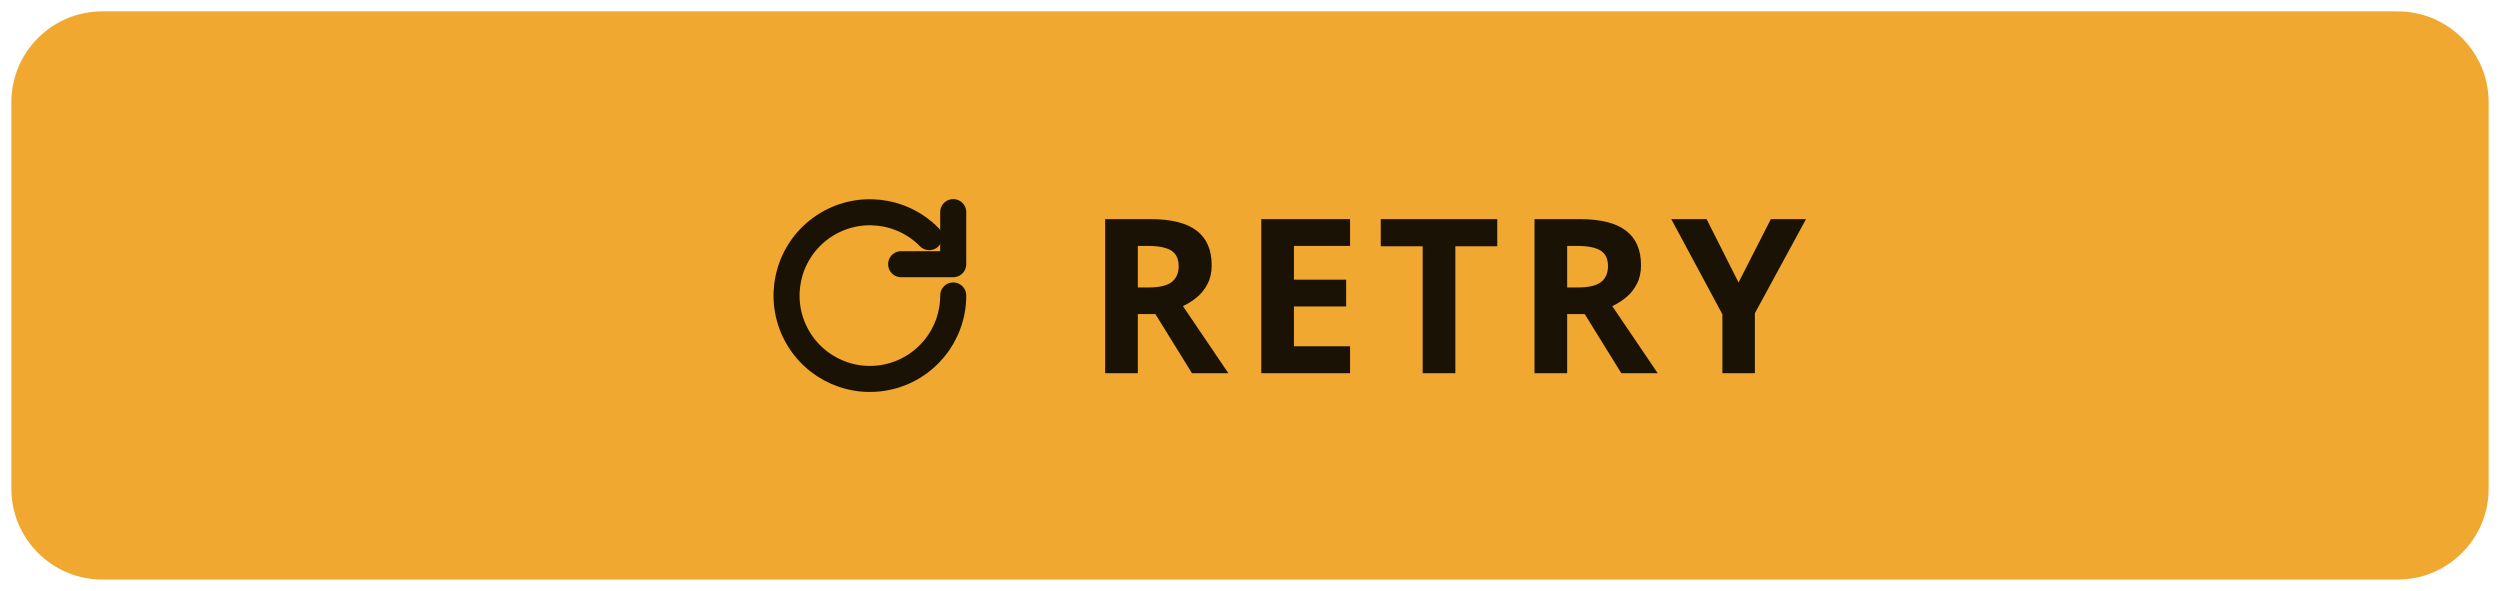
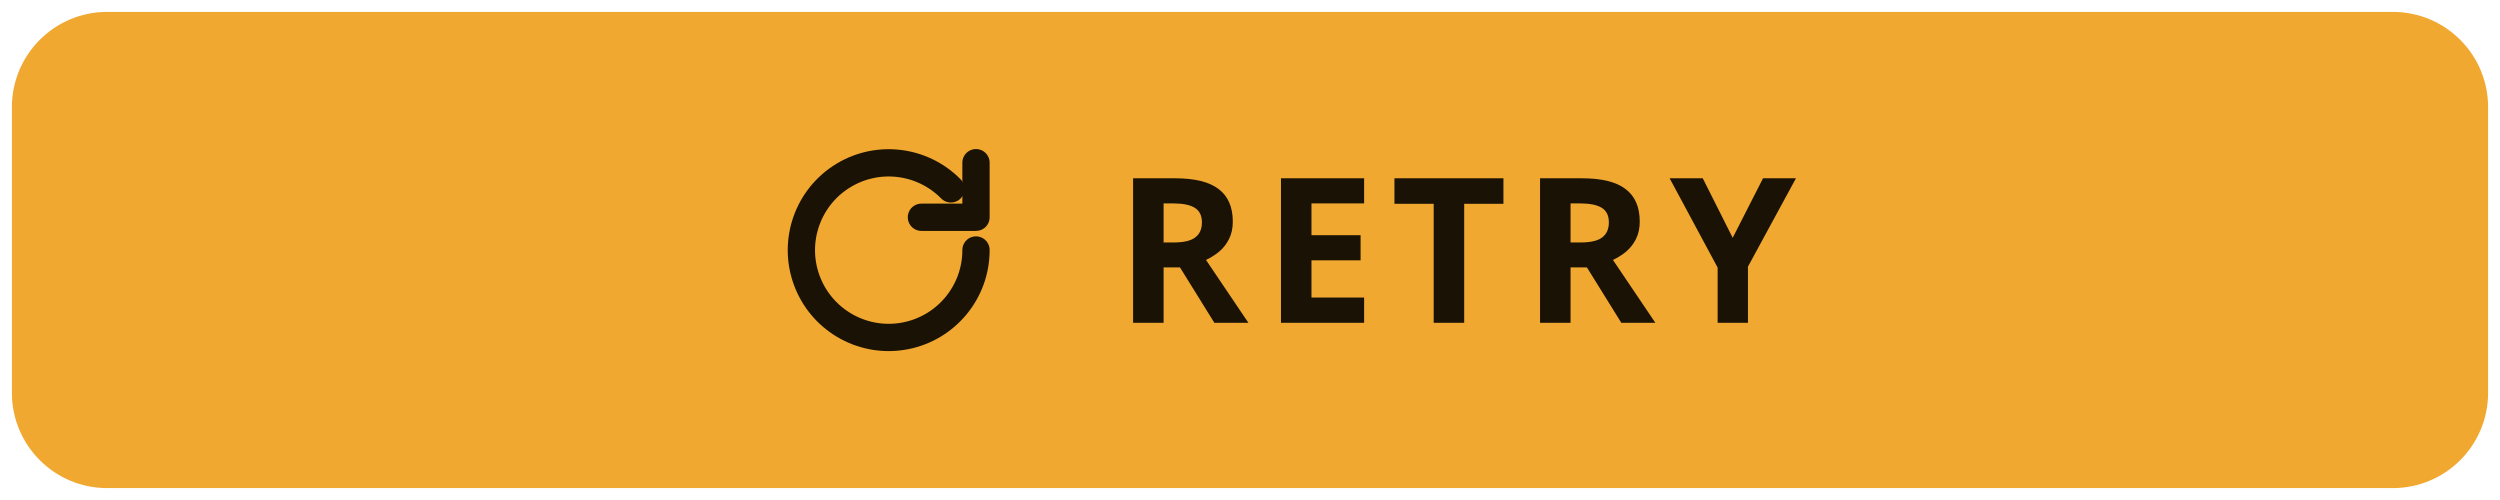
- <svg xmlns="http://www.w3.org/2000/svg" width="220" height="52" viewBox="0 0 220 52">
-   <rect x="1" y="1" width="218" height="50" rx="8" fill="#f0a830" />
-   <g transform="translate(65.55 15) scale(0.916667)" fill="none" stroke="#1a1205" stroke-width="2.5" stroke-linecap="round" stroke-linejoin="round">
+ <svg xmlns="http://www.w3.org/2000/svg" width="210" height="42" viewBox="0 0 210 42">
+   <rect x="1" y="1" width="208" height="40" rx="8" fill="#f0a830" />
+   <g transform="translate(63.65 10) scale(0.916667)" fill="none" stroke="#1a1205" stroke-width="2.5" stroke-linecap="round" stroke-linejoin="round">
    <path d="M20 12a8 8 0 1 1-2.3-5.6" />
    <path d="M20 4v5h-5" />
  </g>
-   <text x="95.55" y="32.84" font-family="Titillium Web" font-size="19" font-weight="700" fill="#1a1205" text-anchor="start" letter-spacing="1.2">RETRY</text>
+   <text x="93.65" y="27.12" font-family="Titillium Web" font-size="17" font-weight="700" fill="#1a1205" text-anchor="start" letter-spacing="1.2">RETRY</text>
</svg>
